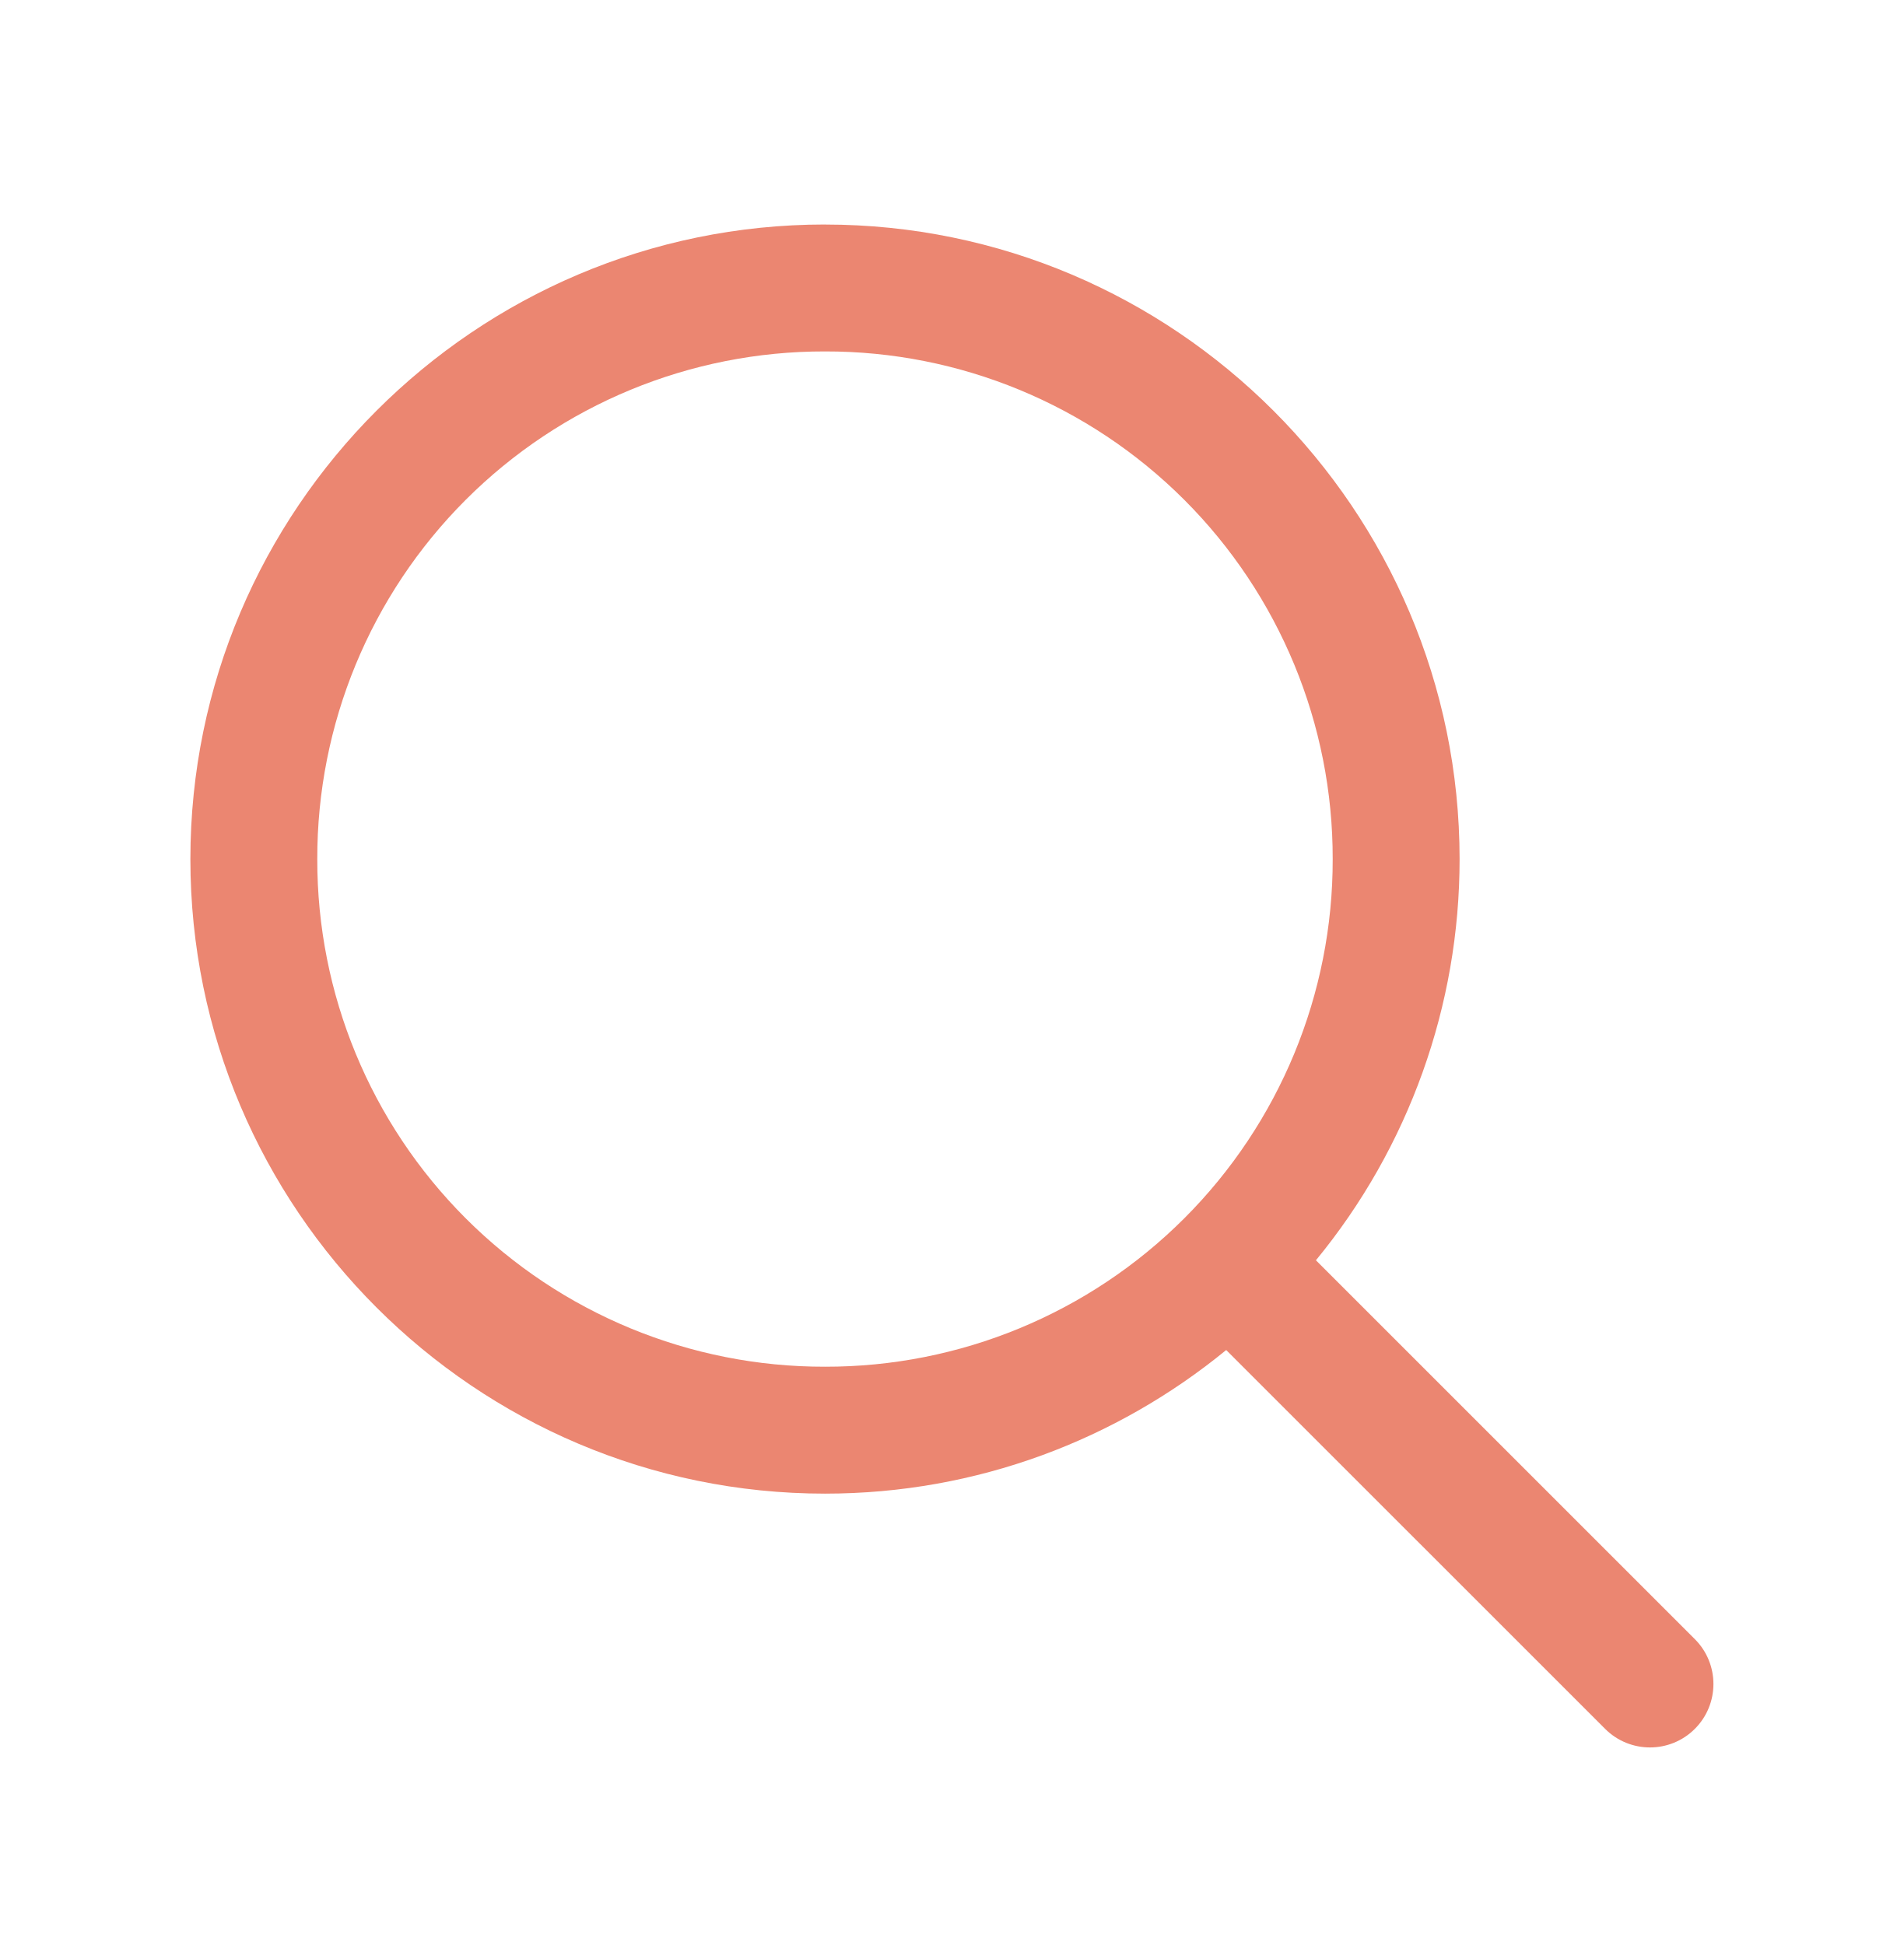
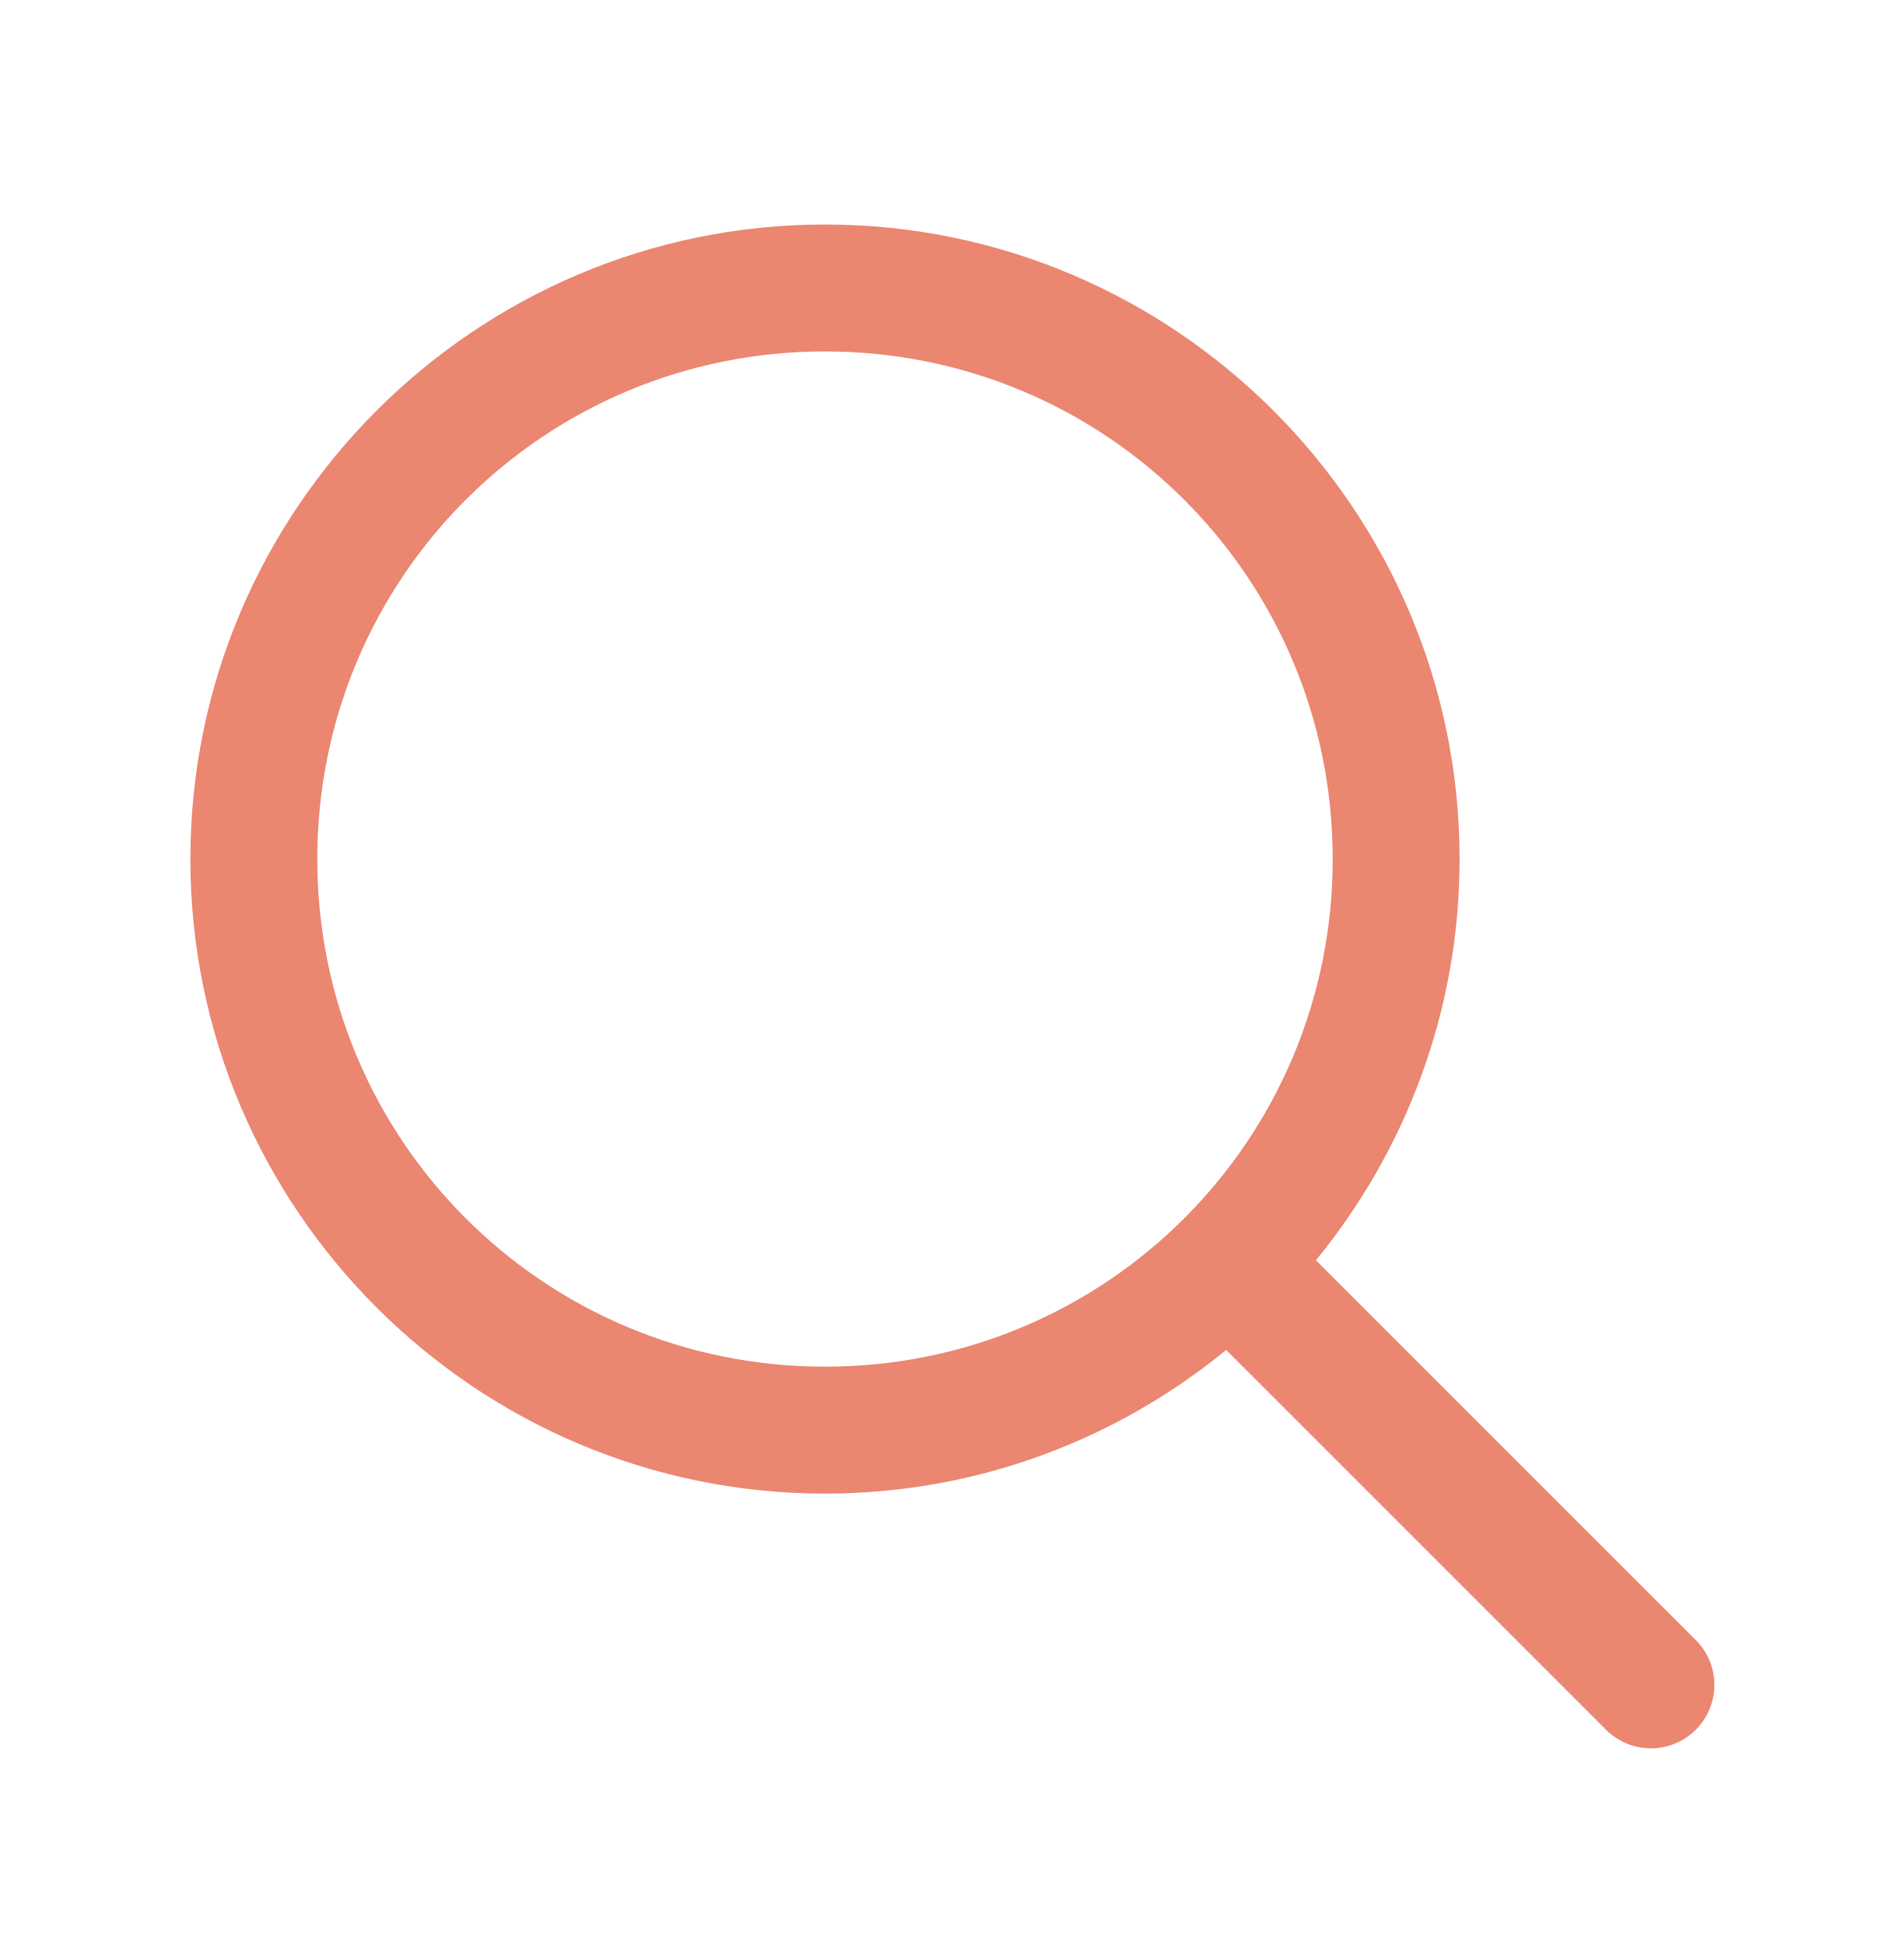
- <svg xmlns="http://www.w3.org/2000/svg" width="46" height="47" fill="none">
-   <path d="M19.933 5.425C11.483 5.425 4.6 12.31 4.6 20.76s6.883 15.333 15.333 15.333c3.675 0 7.05-1.305 9.694-3.47l9.155 9.154a1.533 1.533 0 1 0 2.168-2.168l-9.155-9.155a15.253 15.253 0 0 0 3.471-9.694c0-8.45-6.883-15.334-15.333-15.334zm0 3.067A12.244 12.244 0 0 1 32.2 20.76a12.243 12.243 0 0 1-12.267 12.266A12.243 12.243 0 0 1 7.666 20.76 12.244 12.244 0 0 1 19.933 8.492z" fill="#EB8671" />
+ <svg xmlns="http://www.w3.org/2000/svg" width="46" height="47" viewBox="0 0 46 47" fill="none">
+   <path d="M19.933 5.425C11.483 5.425 4.6 12.309 4.6 20.759C4.6 29.209 11.483 36.092 19.933 36.092C23.608 36.092 26.982 34.787 29.627 32.621L38.782 41.776C38.923 41.923 39.093 42.041 39.28 42.122C39.467 42.203 39.669 42.245 39.873 42.248C40.077 42.25 40.279 42.211 40.468 42.134C40.657 42.057 40.828 41.943 40.973 41.798C41.117 41.654 41.231 41.483 41.308 41.294C41.385 41.105 41.424 40.903 41.422 40.699C41.42 40.495 41.377 40.293 41.296 40.106C41.215 39.919 41.097 39.749 40.95 39.608L31.795 30.453C33.961 27.808 35.266 24.433 35.266 20.759C35.266 12.309 28.383 5.425 19.933 5.425ZM19.933 8.492C26.726 8.492 32.2 13.966 32.2 20.759C32.2 27.552 26.726 33.025 19.933 33.025C13.14 33.025 7.666 27.552 7.666 20.759C7.666 13.966 13.14 8.492 19.933 8.492Z" fill="#EB8671" />
</svg>
